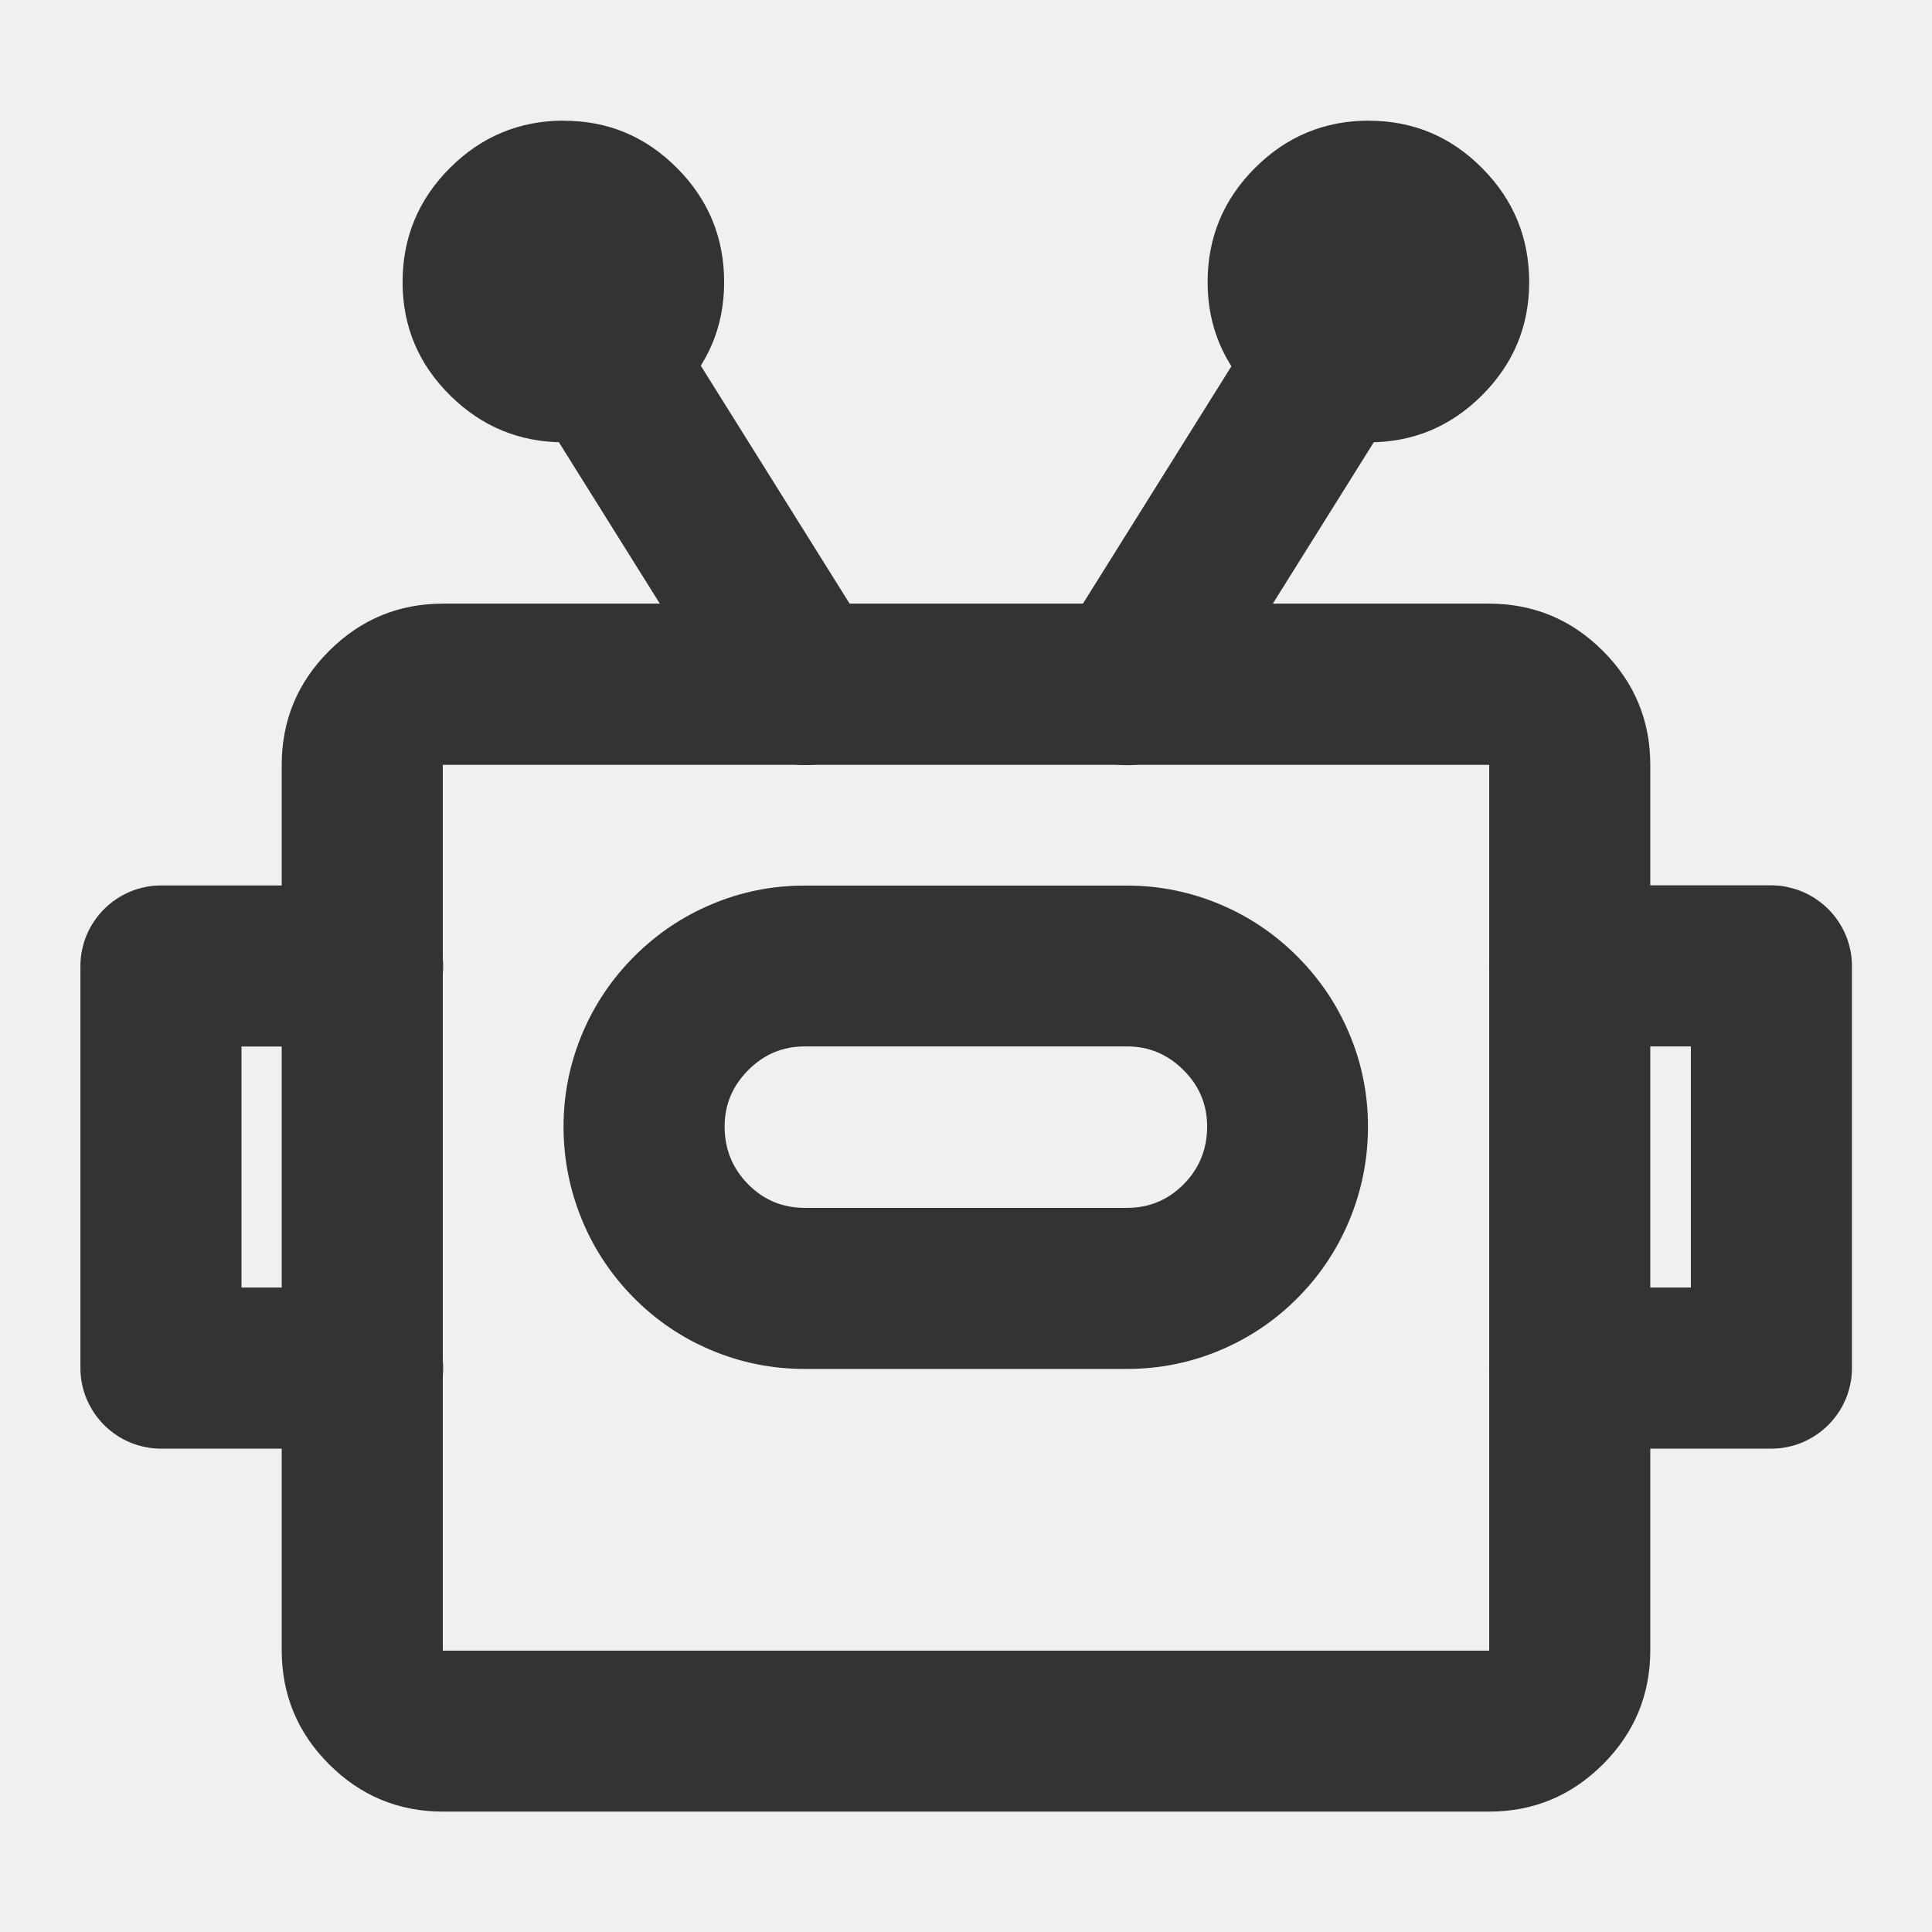
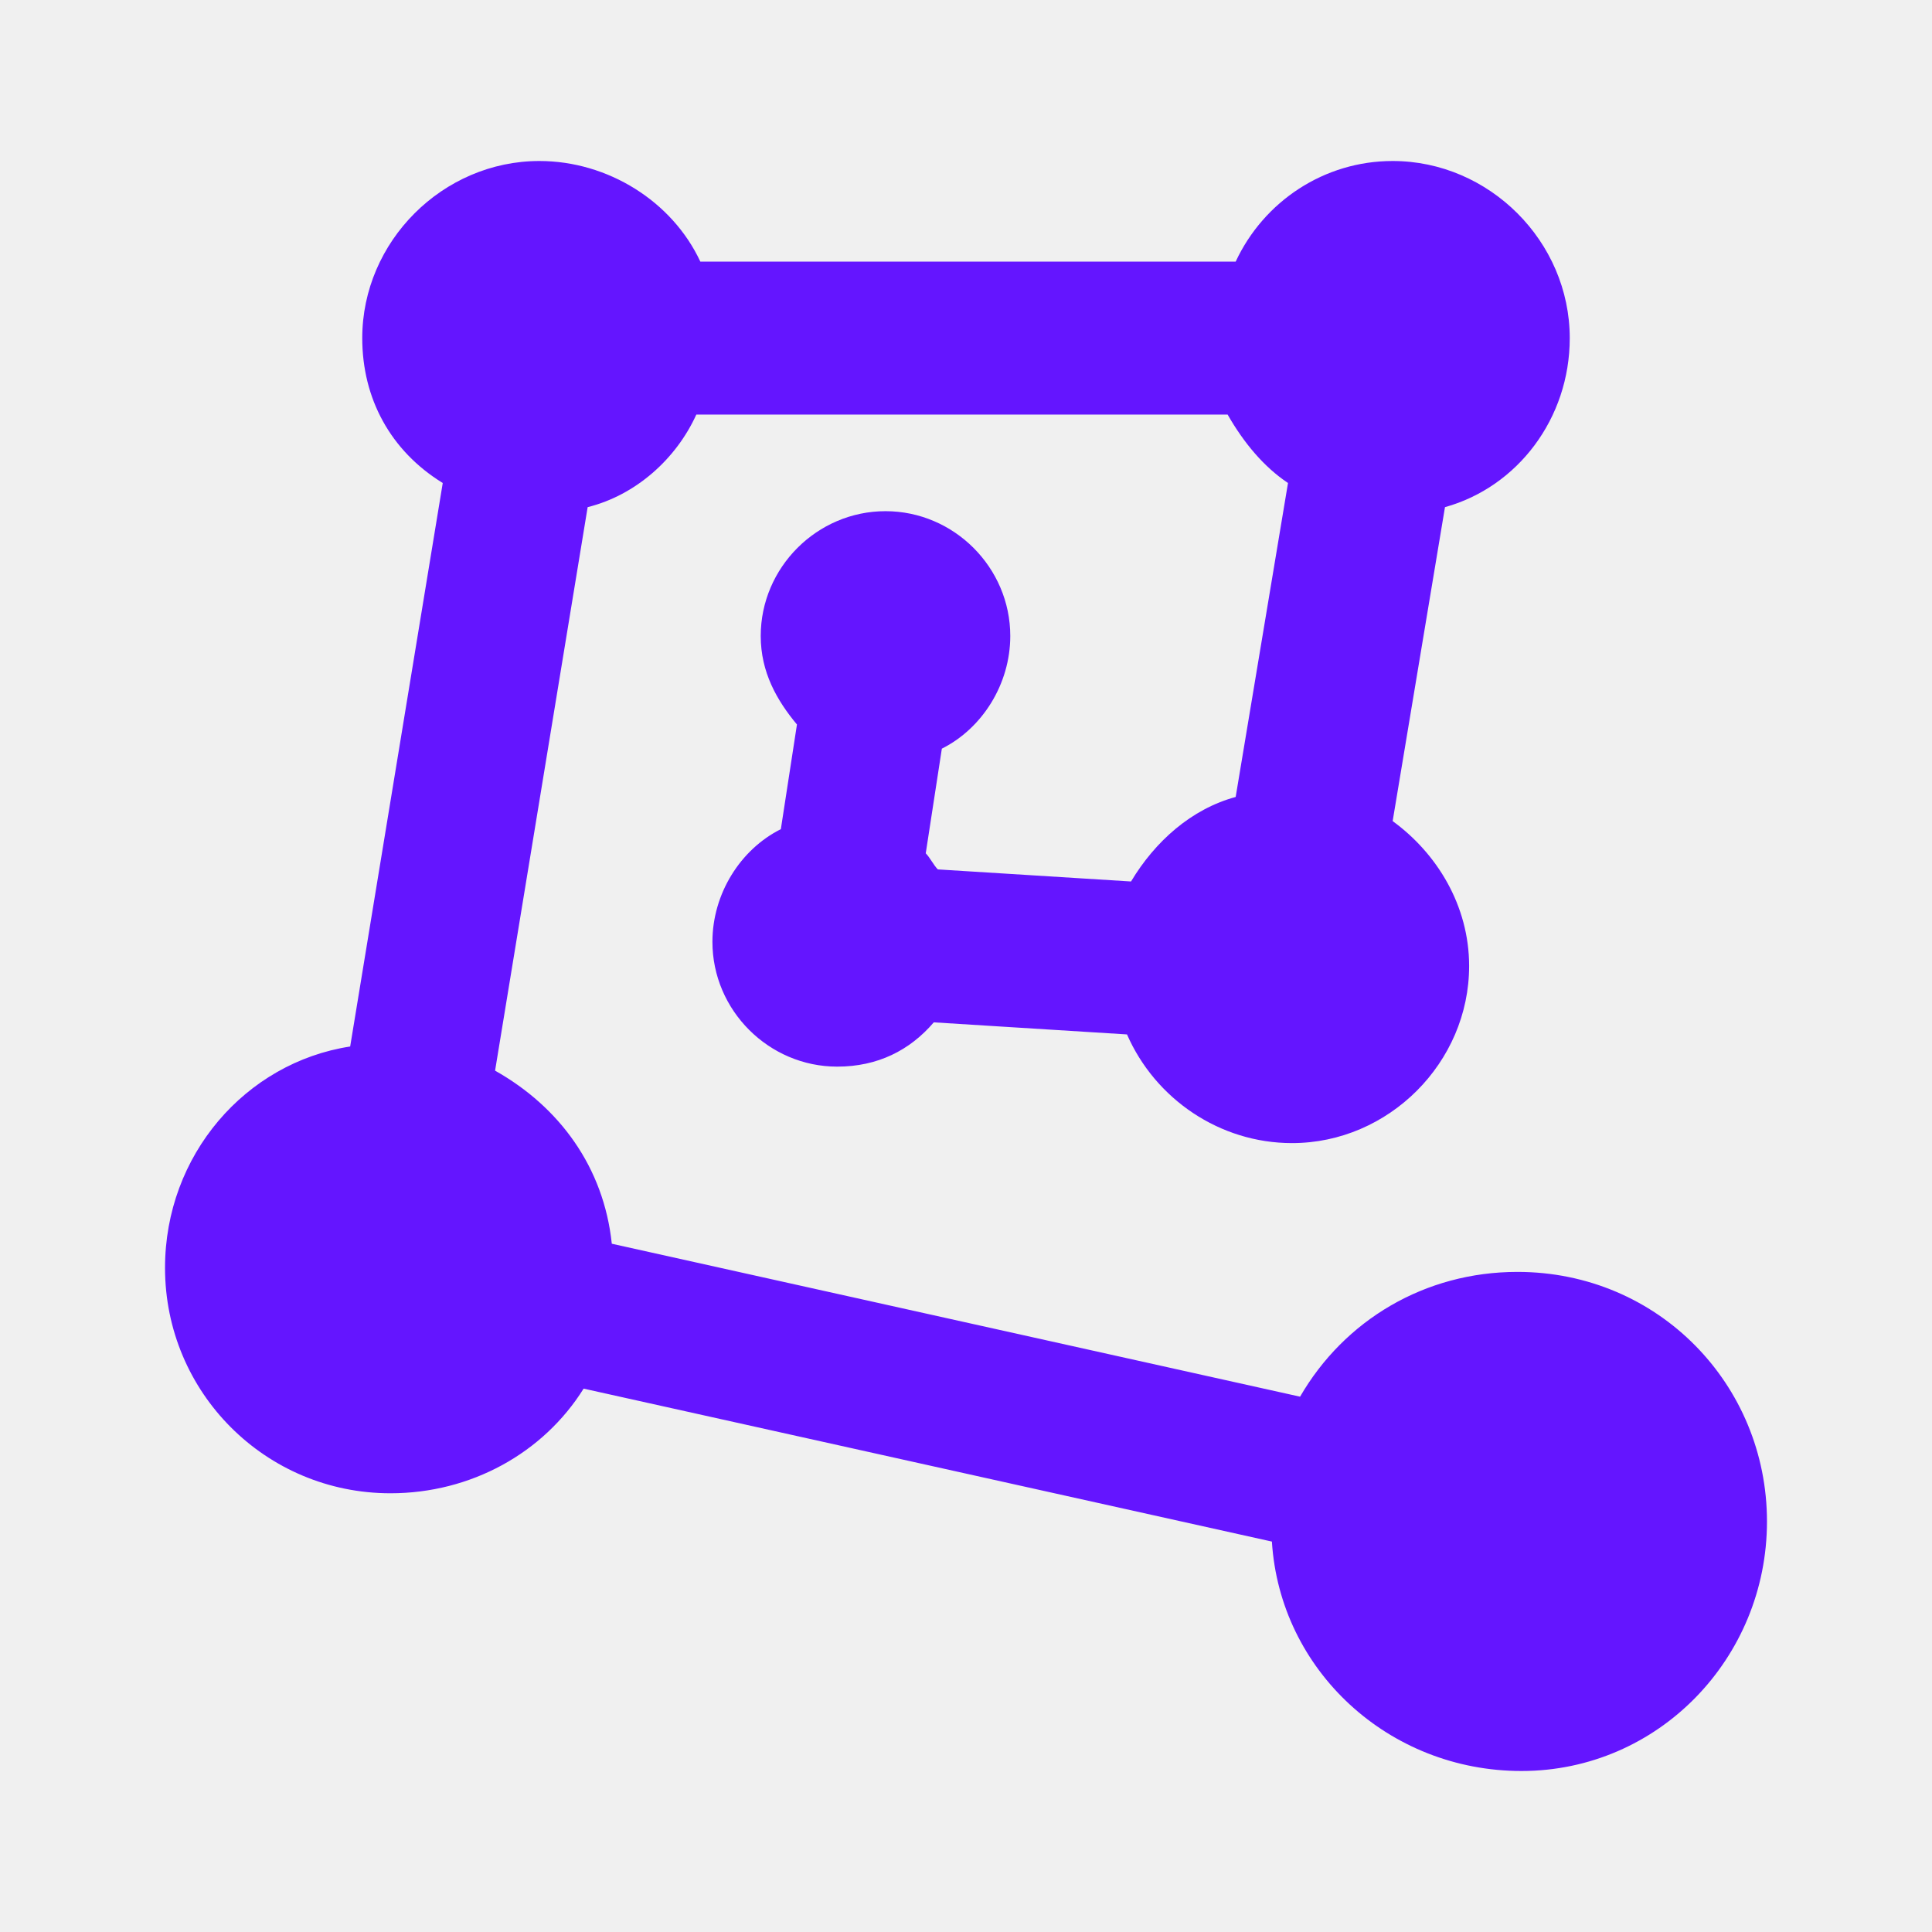
- <svg xmlns="http://www.w3.org/2000/svg" xmlns:xlink="http://www.w3.org/1999/xlink" width="16" height="16" viewBox="0 0 16 16" fill="none">
-   <g opacity="1" transform="translate(0 0)  rotate(0)">
-     <mask id="bg-mask-0" fill="white">
-       <use xlink:href="#path_0" />
-     </mask>
-     <g mask="url(#bg-mask-0)">
-       <path id="路径 1" style="fill:#333333; opacity:1;" d="M3.67,13.67h8.66c0.002,0 0.003,-0.001 0.003,-0.003v-7.33c0,-0.001 -0,-0.002 -0.001,-0.002c-0.001,-0.001 -0.001,-0.001 -0.002,-0.001h-8.66c-0.002,0 -0.003,0.001 -0.003,0.003v7.33c0,0.002 0.001,0.003 0.003,0.003zM3.67,15.003c-0.369,0 -0.684,-0.131 -0.945,-0.392c-0.261,-0.261 -0.392,-0.576 -0.392,-0.945v-7.33c0,-0.369 0.131,-0.684 0.392,-0.945c0.261,-0.261 0.576,-0.392 0.945,-0.392h8.66c0.369,0 0.684,0.131 0.945,0.392c0.261,0.261 0.392,0.576 0.392,0.945v7.33c0,0.369 -0.131,0.684 -0.392,0.945c-0.261,0.261 -0.576,0.392 -0.945,0.392z" />
-       <path id="路径 2" style="fill:#333333; opacity:1;" d="M9.819,6.127c-0.03,0.032 -0.063,0.06 -0.098,0.086c-0.036,0.025 -0.073,0.047 -0.113,0.065c-0.04,0.018 -0.081,0.032 -0.124,0.042c-0.043,0.01 -0.086,0.015 -0.13,0.017c-0.044,0.001 -0.087,-0.002 -0.13,-0.009c-0.043,-0.007 -0.085,-0.019 -0.126,-0.034c-0.041,-0.016 -0.08,-0.035 -0.117,-0.058c-0.075,-0.047 -0.138,-0.106 -0.189,-0.178c-0.051,-0.072 -0.087,-0.151 -0.107,-0.237c-0.02,-0.086 -0.022,-0.173 -0.008,-0.26c0.015,-0.087 0.045,-0.168 0.092,-0.243l1.67,-2.67c0.023,-0.037 0.05,-0.072 0.08,-0.103c0.03,-0.032 0.063,-0.06 0.099,-0.086c0.036,-0.025 0.073,-0.047 0.113,-0.065c0.04,-0.018 0.081,-0.032 0.124,-0.042c0.043,-0.01 0.086,-0.015 0.13,-0.017c0.044,-0.001 0.087,0.002 0.13,0.009c0.043,0.007 0.085,0.019 0.126,0.034c0.041,0.016 0.08,0.035 0.117,0.058c0.037,0.023 0.072,0.05 0.103,0.08c0.032,0.03 0.06,0.063 0.086,0.098c0.025,0.036 0.047,0.073 0.065,0.113c0.018,0.04 0.032,0.081 0.042,0.124c0.01,0.043 0.015,0.086 0.017,0.13c0.001,0.044 -0.002,0.087 -0.009,0.13c-0.007,0.043 -0.019,0.085 -0.034,0.126c-0.016,0.041 -0.035,0.08 -0.058,0.117l-1.67,2.67c-0.023,0.037 -0.05,0.072 -0.08,0.103z" />
-       <path id="路径 3" style="fill:#333333; opacity:1;" d="M7.293,5.434c0.016,0.041 0.027,0.083 0.034,0.126c0.007,0.043 0.01,0.087 0.009,0.13c-0.001,0.044 -0.007,0.087 -0.017,0.13c-0.01,0.043 -0.024,0.084 -0.042,0.124c-0.018,0.04 -0.04,0.078 -0.065,0.113c-0.025,0.036 -0.054,0.068 -0.086,0.098c-0.032,0.03 -0.066,0.057 -0.103,0.08c-0.037,0.023 -0.076,0.043 -0.117,0.058c-0.041,0.016 -0.083,0.027 -0.126,0.034c-0.043,0.007 -0.087,0.01 -0.13,0.009c-0.044,-0.001 -0.087,-0.007 -0.13,-0.017c-0.043,-0.01 -0.084,-0.024 -0.124,-0.042c-0.04,-0.018 -0.078,-0.04 -0.113,-0.065c-0.036,-0.025 -0.068,-0.054 -0.098,-0.086c-0.03,-0.032 -0.057,-0.066 -0.08,-0.103l-1.67,-2.67c-0.023,-0.037 -0.043,-0.076 -0.058,-0.117c-0.016,-0.041 -0.027,-0.083 -0.034,-0.126c-0.007,-0.043 -0.01,-0.087 -0.009,-0.13c0.001,-0.044 0.007,-0.087 0.017,-0.13c0.01,-0.043 0.024,-0.084 0.042,-0.124c0.018,-0.04 0.04,-0.078 0.065,-0.113c0.025,-0.036 0.054,-0.068 0.086,-0.098c0.032,-0.03 0.066,-0.057 0.103,-0.08c0.037,-0.023 0.076,-0.043 0.117,-0.058c0.041,-0.016 0.083,-0.027 0.126,-0.034c0.043,-0.007 0.087,-0.01 0.13,-0.009c0.044,0.001 0.087,0.007 0.13,0.017c0.043,0.01 0.084,0.024 0.124,0.042c0.04,0.018 0.078,0.04 0.113,0.065c0.036,0.025 0.068,0.054 0.098,0.086c0.03,0.032 0.057,0.066 0.08,0.103l1.67,2.67c0.023,0.037 0.043,0.076 0.058,0.117z" />
-       <path id="路径 4" style="fill:#333333; opacity:1;" d="M11.337,2.333c-0.002,0 -0.003,0.001 -0.003,0.003c0,-0.005 -0.001,-0.008 -0.002,-0.009c0.001,0.001 0.003,0.002 0.005,0.002c-0.004,0 -0.006,0 -0.006,0c-0,0 -0,0.002 -0,0.006c0,-0.002 -0.001,-0.003 -0.002,-0.005c0.001,0.001 0.004,0.001 0.009,0.001zM11.337,1c0.366,0 0.679,0.131 0.939,0.394c0.259,0.261 0.388,0.575 0.388,0.943c0,0.364 -0.13,0.676 -0.39,0.936c-0.26,0.26 -0.572,0.39 -0.936,0.39c-0.367,0 -0.681,-0.129 -0.943,-0.388c-0.263,-0.26 -0.394,-0.573 -0.394,-0.939c0,-0.369 0.131,-0.684 0.392,-0.945c0.261,-0.261 0.576,-0.392 0.945,-0.392z" />
-       <path id="路径 5" style="fill:#333333; opacity:1;" d="M4.67,2.333c-0.002,0 -0.003,0.001 -0.003,0.003c0,-0.005 -0,-0.008 -0.001,-0.009c0.001,0.001 0.003,0.002 0.005,0.002c-0.004,0 -0.006,0 -0.006,0c-0,0 -0,0.002 -0,0.006c0,-0.002 -0.001,-0.003 -0.002,-0.005c0.001,0.001 0.004,0.001 0.009,0.001zM4.67,1c0.366,0 0.679,0.131 0.939,0.394c0.259,0.261 0.388,0.575 0.388,0.943c0,0.364 -0.13,0.676 -0.39,0.936c-0.26,0.26 -0.572,0.39 -0.936,0.39c-0.367,0 -0.681,-0.129 -0.943,-0.388c-0.263,-0.26 -0.394,-0.573 -0.394,-0.939c0,-0.369 0.131,-0.684 0.392,-0.945c0.261,-0.261 0.576,-0.392 0.945,-0.392z" />
-       <path id="路径 6" style="fill:#333333; opacity:1;" d="M6.663,10.003h2.67c0.184,0 0.34,-0.065 0.469,-0.195c0.13,-0.131 0.195,-0.291 0.195,-0.479c0,-0.181 -0.065,-0.337 -0.196,-0.467c-0.131,-0.131 -0.286,-0.196 -0.467,-0.196h-2.67c-0.181,0 -0.337,0.065 -0.467,0.196c-0.131,0.131 -0.196,0.286 -0.196,0.467c0,0.188 0.065,0.347 0.195,0.479c0.129,0.13 0.285,0.195 0.469,0.195zM6.663,11.337c-0.272,0 -0.533,-0.053 -0.781,-0.159c-0.24,-0.102 -0.451,-0.246 -0.635,-0.432c-0.183,-0.185 -0.325,-0.398 -0.425,-0.638c-0.103,-0.248 -0.155,-0.507 -0.155,-0.778c0,-0.27 0.053,-0.529 0.158,-0.777c0.101,-0.238 0.244,-0.449 0.428,-0.633c0.184,-0.184 0.395,-0.327 0.633,-0.428c0.248,-0.106 0.507,-0.158 0.777,-0.158h2.67c0.27,0 0.529,0.053 0.777,0.158c0.238,0.101 0.449,0.244 0.633,0.428c0.184,0.184 0.327,0.395 0.428,0.633c0.106,0.248 0.158,0.507 0.158,0.777c0,0.271 -0.052,0.53 -0.155,0.778c-0.1,0.24 -0.242,0.453 -0.425,0.638c-0.184,0.186 -0.396,0.33 -0.635,0.432c-0.248,0.106 -0.509,0.159 -0.781,0.159z" />
-       <path id="路径 7" style="fill:#333333; opacity:1;" d="M2,10.663h1.003c0.044,0 0.087,0.004 0.13,0.013c0.043,0.009 0.085,0.021 0.125,0.038c0.04,0.017 0.079,0.037 0.115,0.062c0.036,0.024 0.07,0.052 0.101,0.083c0.031,0.031 0.059,0.065 0.083,0.101c0.024,0.036 0.045,0.075 0.062,0.115c0.017,0.04 0.029,0.082 0.038,0.125c0.009,0.043 0.013,0.086 0.013,0.13c0,0.044 -0.004,0.087 -0.013,0.13c-0.009,0.043 -0.021,0.085 -0.038,0.125c-0.017,0.04 -0.037,0.079 -0.062,0.115c-0.024,0.036 -0.052,0.07 -0.083,0.101c-0.031,0.031 -0.065,0.059 -0.101,0.083c-0.036,0.024 -0.075,0.045 -0.115,0.062c-0.04,0.017 -0.082,0.029 -0.125,0.038c-0.043,0.009 -0.086,0.013 -0.13,0.013h-1.67c-0.044,0 -0.087,-0.004 -0.13,-0.013c-0.043,-0.009 -0.085,-0.021 -0.125,-0.038c-0.04,-0.017 -0.079,-0.037 -0.115,-0.062c-0.036,-0.024 -0.07,-0.052 -0.101,-0.083c-0.031,-0.031 -0.059,-0.065 -0.083,-0.101c-0.024,-0.036 -0.045,-0.075 -0.062,-0.115c-0.017,-0.04 -0.029,-0.082 -0.038,-0.125c-0.009,-0.043 -0.013,-0.086 -0.013,-0.13v-3.33c0,-0.044 0.004,-0.087 0.013,-0.13c0.009,-0.043 0.021,-0.085 0.038,-0.125c0.017,-0.04 0.037,-0.079 0.062,-0.115c0.024,-0.036 0.052,-0.07 0.083,-0.101c0.031,-0.031 0.065,-0.059 0.101,-0.083c0.036,-0.024 0.075,-0.045 0.115,-0.062c0.04,-0.017 0.082,-0.029 0.125,-0.038c0.043,-0.009 0.086,-0.013 0.13,-0.013h1.67c0.044,0 0.087,0.004 0.13,0.013c0.043,0.009 0.085,0.021 0.125,0.038c0.04,0.017 0.079,0.037 0.115,0.062c0.036,0.024 0.07,0.052 0.101,0.083c0.031,0.031 0.059,0.065 0.083,0.101c0.024,0.036 0.045,0.075 0.062,0.115c0.017,0.04 0.029,0.082 0.038,0.125c0.009,0.043 0.013,0.086 0.013,0.13c0,0.044 -0.004,0.087 -0.013,0.13c-0.009,0.043 -0.021,0.085 -0.038,0.125c-0.017,0.04 -0.037,0.079 -0.062,0.115c-0.024,0.036 -0.052,0.07 -0.083,0.101c-0.031,0.031 -0.065,0.059 -0.101,0.083c-0.036,0.024 -0.075,0.045 -0.115,0.062c-0.04,0.017 -0.082,0.029 -0.125,0.038c-0.043,0.009 -0.086,0.013 -0.13,0.013h-1.003z" />
-       <path id="路径 8" style="fill:#333333; opacity:1;" d="M14.8,7.346c0.043,0.009 0.085,0.021 0.125,0.038c0.04,0.017 0.079,0.037 0.115,0.062c0.036,0.024 0.07,0.052 0.101,0.083c0.031,0.031 0.059,0.065 0.083,0.101c0.024,0.036 0.045,0.075 0.062,0.115c0.017,0.04 0.029,0.082 0.038,0.125c0.009,0.043 0.013,0.086 0.013,0.13v3.33c0,0.044 -0.004,0.087 -0.013,0.13c-0.009,0.043 -0.021,0.085 -0.038,0.125c-0.017,0.04 -0.037,0.079 -0.062,0.115c-0.024,0.036 -0.052,0.07 -0.083,0.101c-0.031,0.031 -0.065,0.059 -0.101,0.083c-0.036,0.024 -0.075,0.045 -0.115,0.062c-0.04,0.017 -0.082,0.029 -0.125,0.038c-0.043,0.009 -0.086,0.013 -0.13,0.013h-1.67c-0.044,0 -0.087,-0.004 -0.13,-0.013c-0.043,-0.009 -0.085,-0.021 -0.125,-0.038c-0.04,-0.017 -0.079,-0.037 -0.115,-0.062c-0.036,-0.024 -0.07,-0.052 -0.101,-0.083c-0.031,-0.031 -0.059,-0.065 -0.083,-0.101c-0.024,-0.036 -0.045,-0.075 -0.062,-0.115c-0.017,-0.04 -0.029,-0.082 -0.038,-0.125c-0.009,-0.043 -0.013,-0.086 -0.013,-0.13c0,-0.044 0.004,-0.087 0.013,-0.13c0.009,-0.043 0.021,-0.085 0.038,-0.125c0.017,-0.04 0.037,-0.079 0.062,-0.115c0.024,-0.036 0.052,-0.07 0.083,-0.101c0.031,-0.031 0.065,-0.059 0.101,-0.083c0.036,-0.024 0.075,-0.045 0.115,-0.062c0.04,-0.017 0.082,-0.029 0.125,-0.038c0.043,-0.009 0.086,-0.013 0.13,-0.013h1.003v-1.997h-1.003c-0.044,0 -0.087,-0.004 -0.13,-0.013c-0.043,-0.009 -0.085,-0.021 -0.125,-0.038c-0.04,-0.017 -0.079,-0.037 -0.115,-0.062c-0.036,-0.024 -0.07,-0.052 -0.101,-0.083c-0.031,-0.031 -0.059,-0.065 -0.083,-0.101c-0.024,-0.036 -0.045,-0.075 -0.062,-0.115c-0.017,-0.04 -0.029,-0.082 -0.038,-0.125c-0.009,-0.043 -0.013,-0.086 -0.013,-0.13c0,-0.044 0.004,-0.087 0.013,-0.13c0.009,-0.043 0.021,-0.085 0.038,-0.125c0.017,-0.04 0.037,-0.079 0.062,-0.115c0.024,-0.036 0.052,-0.07 0.083,-0.101c0.031,-0.031 0.065,-0.059 0.101,-0.083c0.036,-0.024 0.075,-0.045 0.115,-0.062c0.04,-0.017 0.082,-0.029 0.125,-0.038c0.043,-0.009 0.086,-0.013 0.13,-0.013h1.67c0.044,0 0.087,0.004 0.13,0.013z" />
-     </g>
-   </g>
-   <defs>
-     <rect id="path_0" x="0" y="0" width="16" height="16" />
-   </defs>
+ <svg xmlns="http://www.w3.org/2000/svg" t="1702480878889" class="icon" viewBox="0 0 1024 1024" version="1.1" p-id="34034" width="16" height="16">
+   <path d="M738.133 85.333C789.333 85.333 832 128 832 179.2c0 42.667-27.733 78.933-66.133 89.6l-27.733 166.4c23.467 17.067 40.533 44.8 40.533 76.8 0 51.2-42.667 93.867-93.867 93.867-38.4 0-72.533-23.467-87.467-57.6l-102.4-6.4c-12.8 14.933-29.867 23.467-51.2 23.467-36.267 0-66.133-29.867-66.133-66.133 0-25.6 14.933-49.067 36.267-59.733l8.533-55.467c-10.667-12.8-19.2-27.733-19.2-46.933 0-36.267 29.867-66.133 66.133-66.133s66.133 29.867 66.133 66.133c0 25.6-14.933 49.067-36.267 59.733l-8.533 55.467c2.133 2.133 4.267 6.4 6.4 8.533l102.4 6.4c12.8-21.333 32-38.4 55.467-44.8L682.667 256c-12.8-8.533-23.467-21.333-32-36.267H369.067c-10.667 23.467-32 42.667-57.6 49.067l-49.067 298.667c34.133 19.2 57.6 51.2 61.867 91.733l364.8 81.067c23.467-40.533 66.133-66.133 115.2-66.133 74.667 0 132.267 59.733 132.267 132.267S878.933 938.667 806.4 938.667c-70.4 0-128-53.333-132.267-121.6l-364.8-81.067c-21.333 34.133-59.733 55.467-102.4 55.467-66.133 0-119.467-53.333-119.467-119.467 0-59.733 42.667-108.8 98.133-117.333L234.667 256c-27.733-17.067-42.667-44.8-42.667-76.8C192 128 234.667 85.333 285.867 85.333c36.267 0 70.4 21.333 85.333 53.333h283.733C669.867 106.667 701.867 85.333 738.133 85.333z" fill="#6415FF" p-id="34035" />
</svg>
